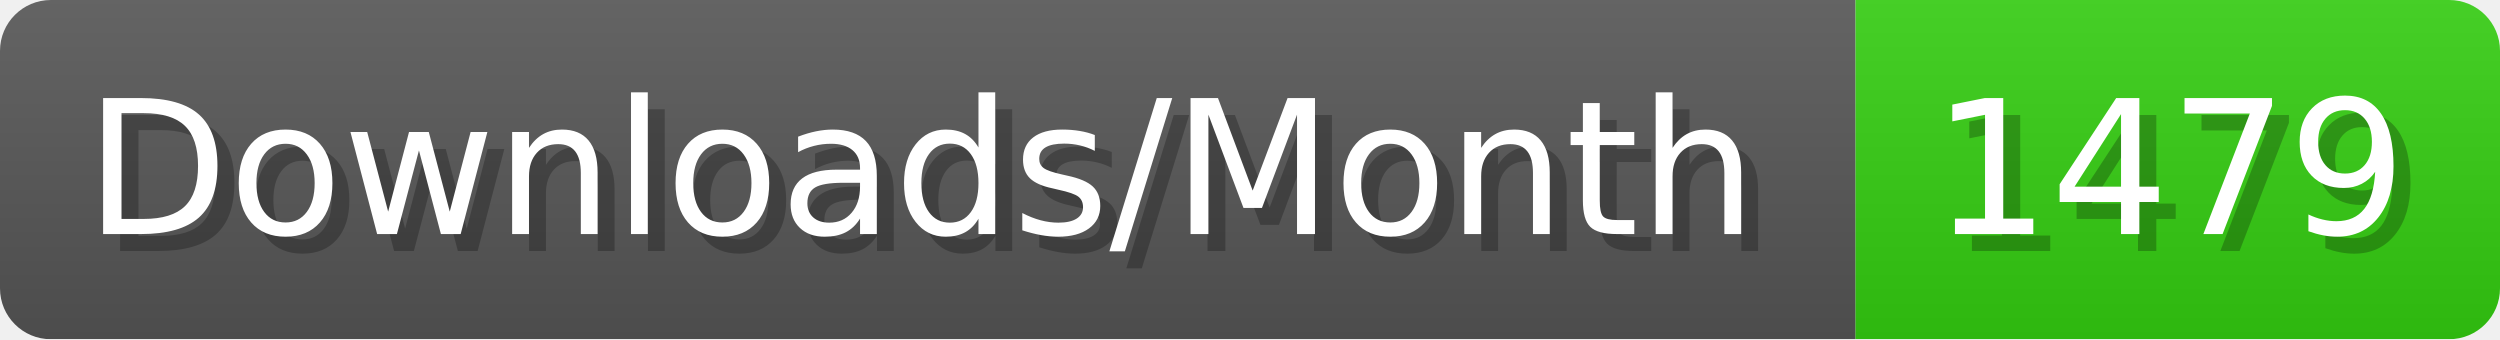
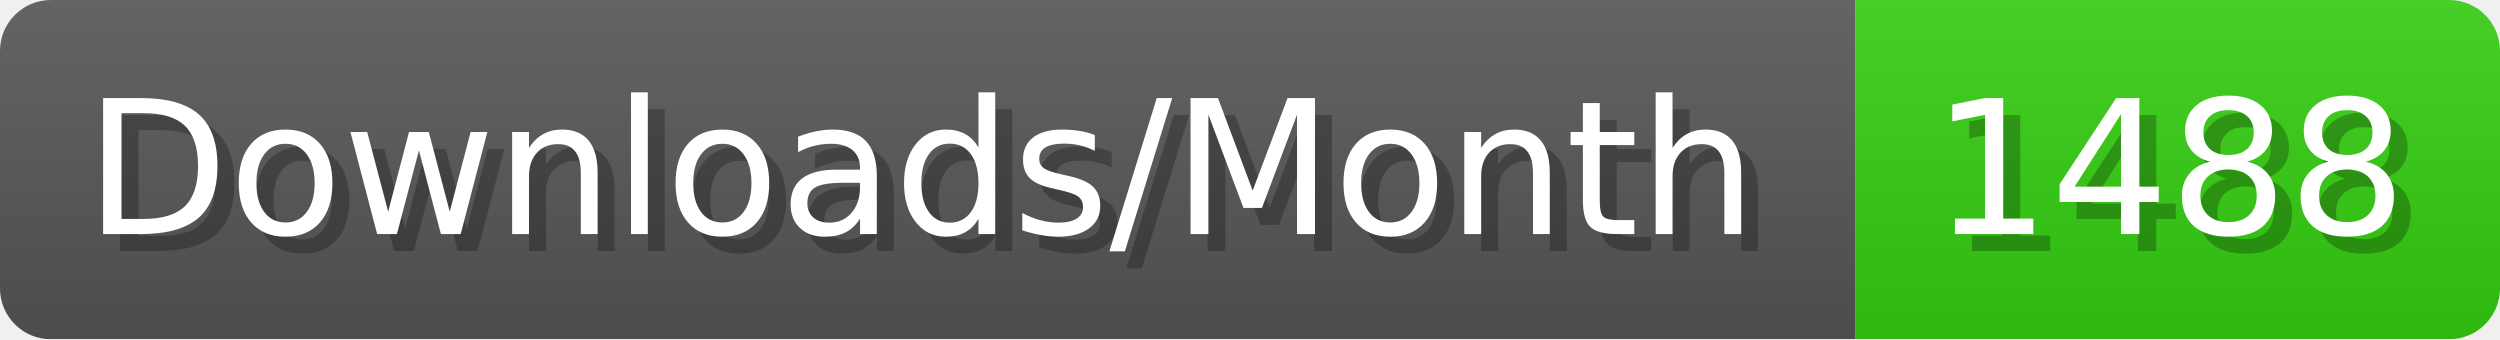
- <svg xmlns="http://www.w3.org/2000/svg" width="147.4" height="20" viewBox="0 0 1474 200" role="img" aria-label="Downloads/Month: 1479">
+ <svg xmlns="http://www.w3.org/2000/svg" width="147.4" height="20" viewBox="0 0 1474 200" role="img" aria-label="Downloads/Month: 1488">
  <linearGradient id="YlXUI" x2="0" y2="100%">
    <stop offset="0" stop-opacity=".1" stop-color="#EEE" />
    <stop offset="1" stop-opacity=".1" />
  </linearGradient>
  <mask id="JHhop">
    <rect width="1474" height="200" rx="30" fill="#FFF" />
  </mask>
  <g mask="url(#JHhop)">
    <rect width="1094" height="200" fill="#555" />
    <rect width="380" height="200" fill="#3C1" x="1094" />
    <rect width="1474" height="200" fill="url(#YlXUI)" />
  </g>
  <g aria-hidden="true" fill="#fff" text-anchor="start" font-family="Verdana,DejaVu Sans,sans-serif" font-size="110">
    <text x="60" y="148" textLength="994" fill="#000" opacity="0.25">Downloads/Month</text>
    <text x="50" y="138" textLength="994">Downloads/Month</text>
-     <text x="1149" y="148" textLength="280" fill="#000" opacity="0.25">1479</text>
-     <text x="1139" y="138" textLength="280">1479</text>
+     <text x="1149" y="148" textLength="280" fill="#000" opacity="0.25">1488</text>
+     <text x="1139" y="138" textLength="280">1488</text>
  </g>
</svg>
